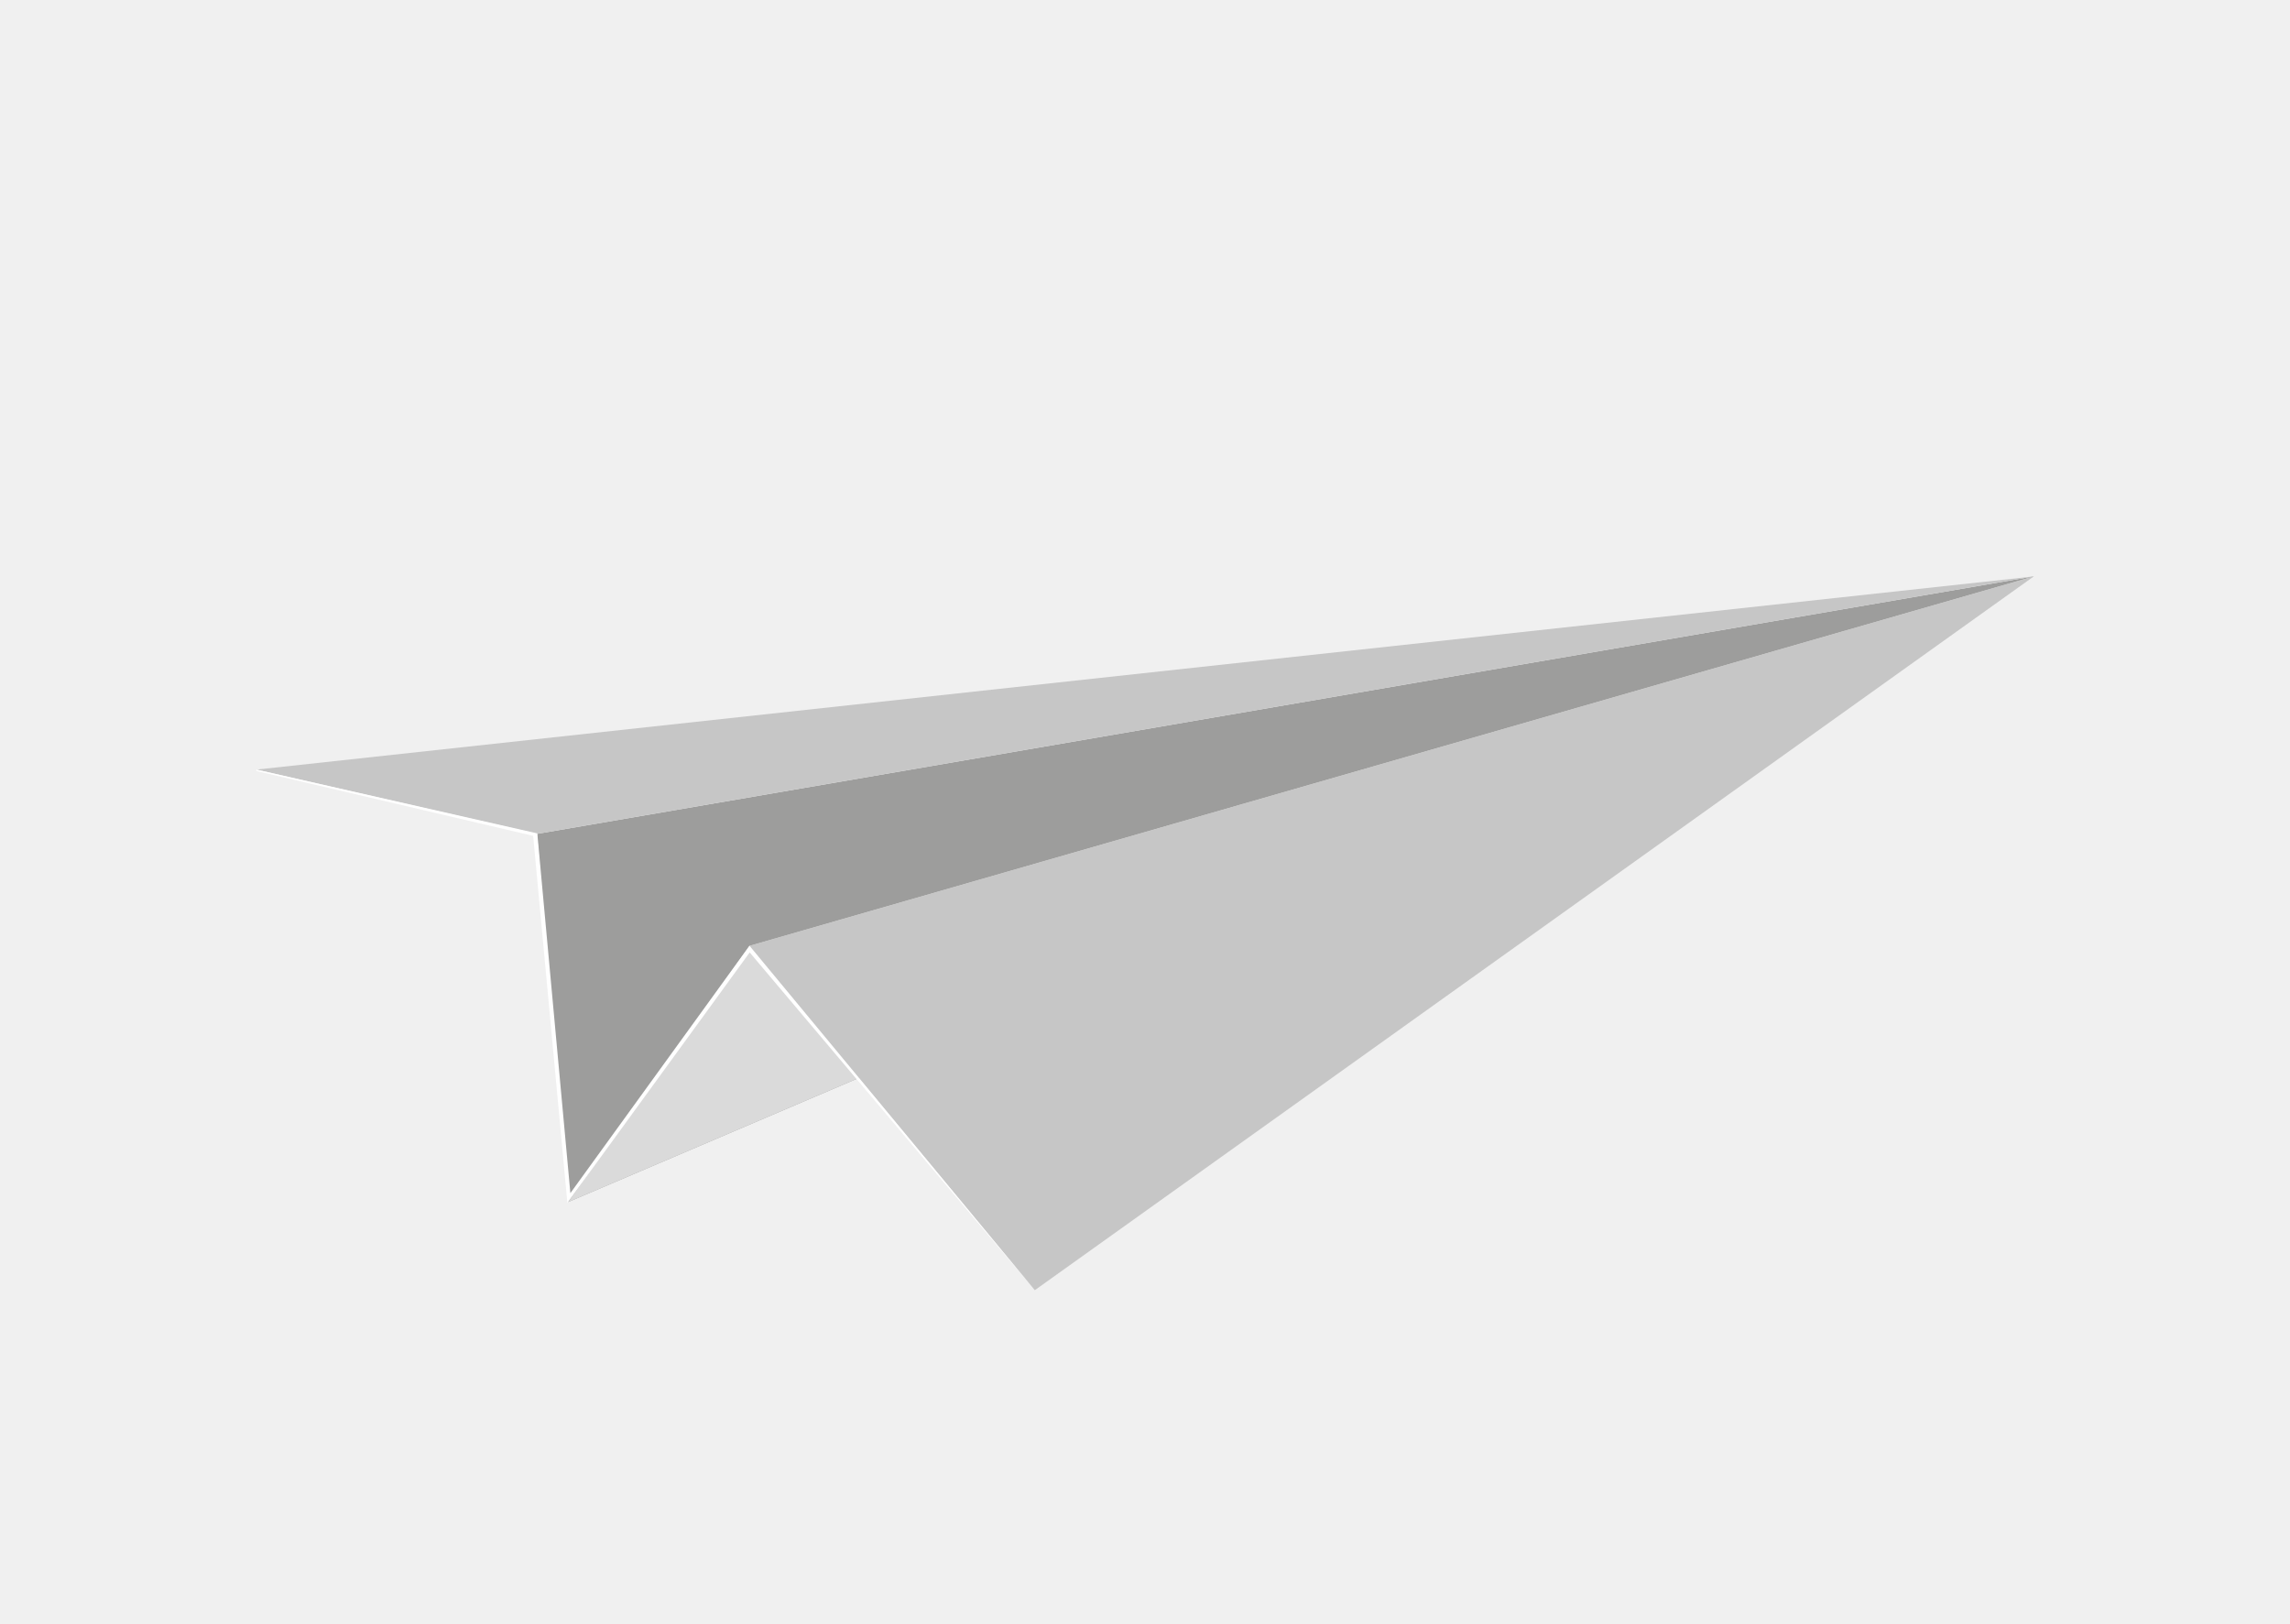
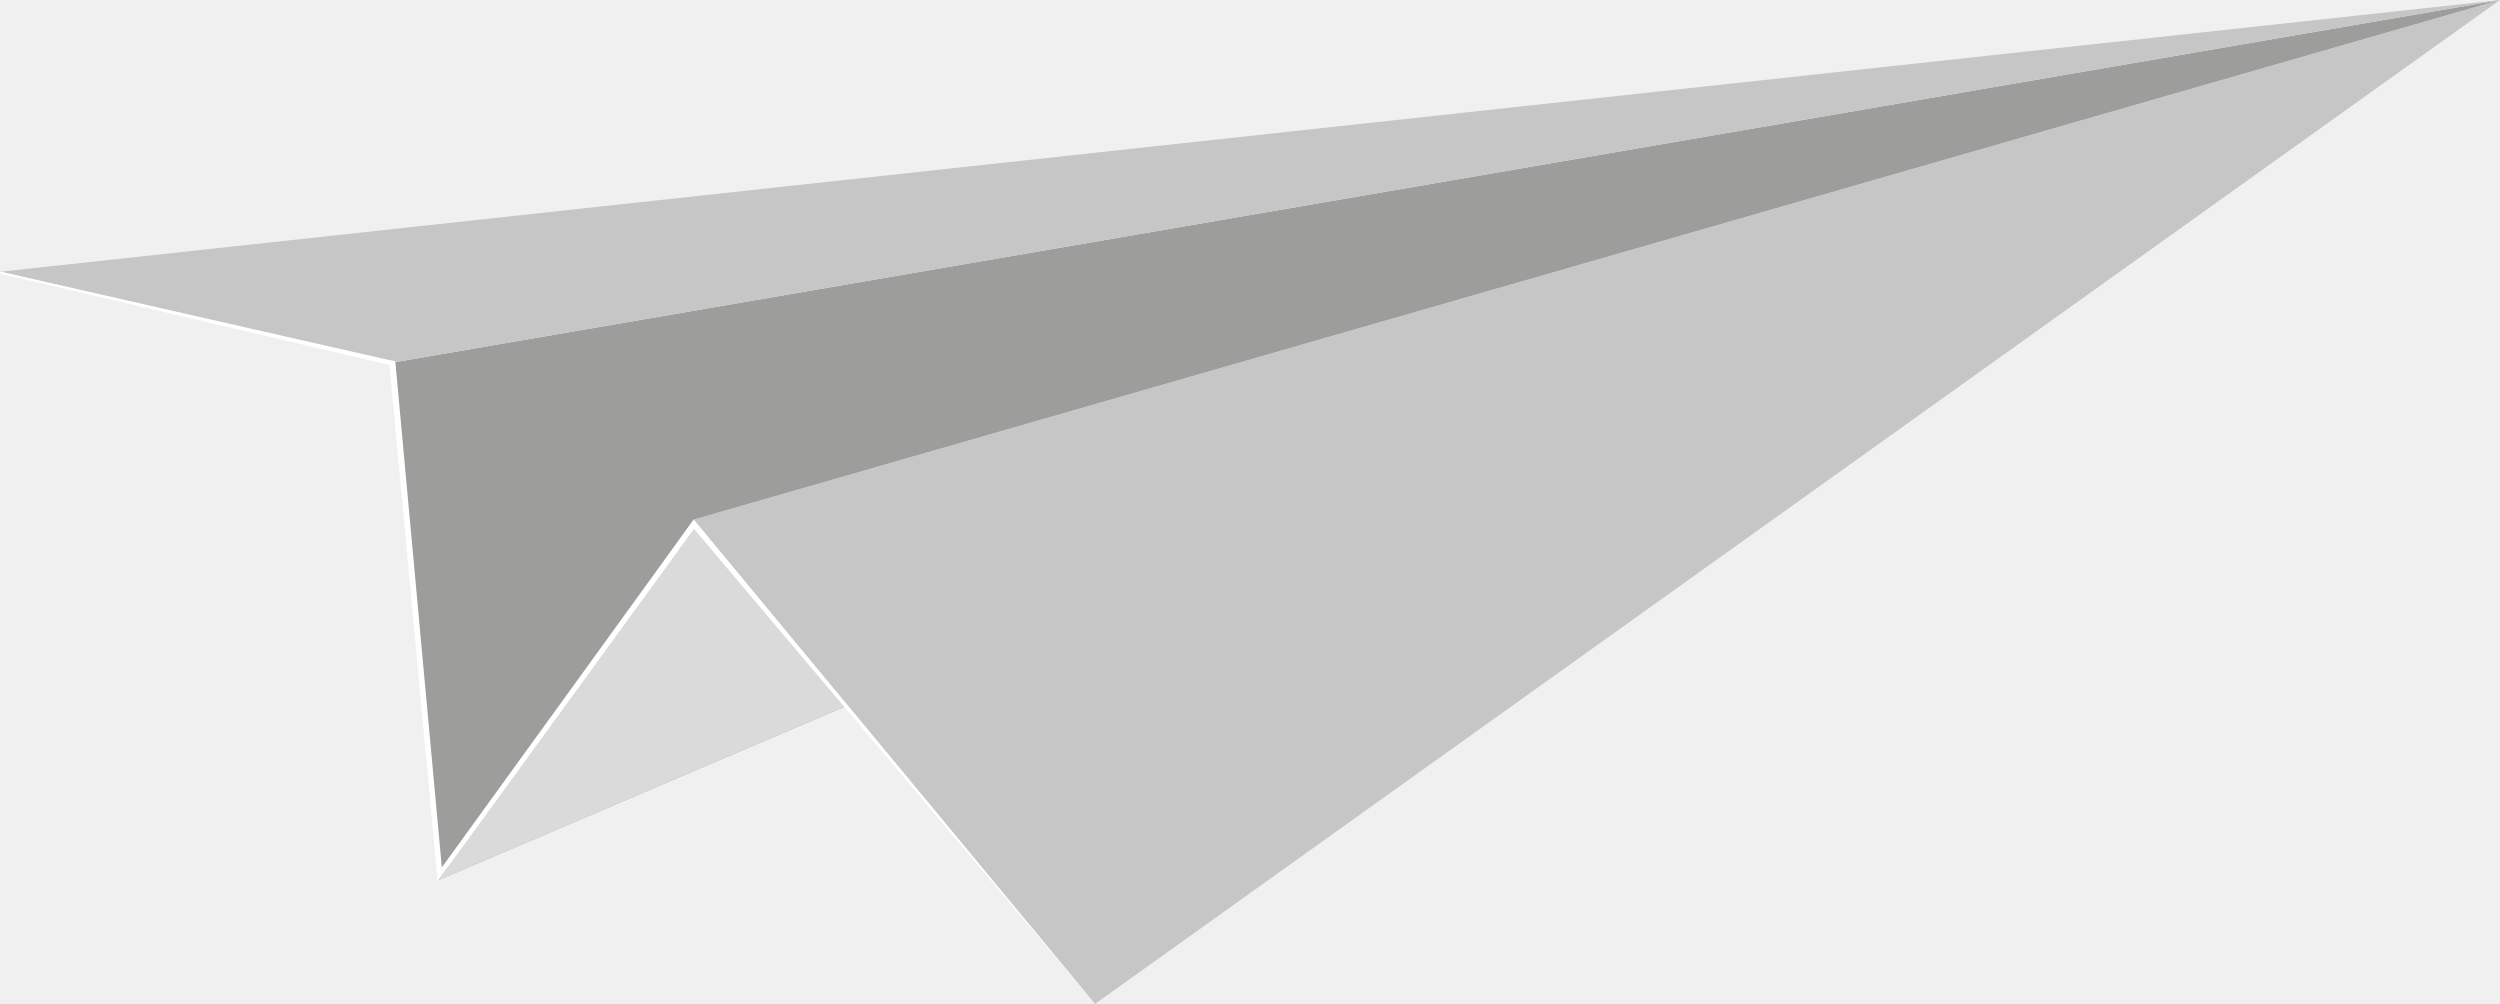
- <svg xmlns="http://www.w3.org/2000/svg" version="1.1" x="0px" y="0px" width="141.018px" height="100.000px" viewBox="0 0 411.229 291.614" enable-background="new 0 0 411.229 291.614" xml:space="preserve">
-   <g id="Ebene_1">
+ <svg xmlns="http://www.w3.org/2000/svg" version="1.1" id="Ebene_1" x="0px" y="0px" width="109.465px" height="43.957px" viewBox="15.777 35.496 109.465 43.957" enable-background="new 15.777 35.496 109.465 43.957" xml:space="preserve">
+   <g id="Ebene_1_1_">
</g>
  <g id="Ebene_2">
</g>
  <g id="scd">
</g>
  <g id="Ebene_4">
</g>
  <g id="Ebene_5">
-     <polygon fill="#9D9D9C" points="96.427,149.752 102.039,215.865 365.222,103.512  " />
-     <polygon fill="#C6C6C6" points="46.065,138.206 365.222,103.512 96.427,149.752  " />
-     <polygon fill="#DADADA" points="134.591,169.86 102.039,215.865 365.222,103.512  " />
-     <polygon fill="#C6C6C6" points="134.591,169.86 365.222,103.512 185.825,231.698  " />
-     <polygon fill="#FFFFFF" points="101.888,216.025 95.741,150.106 46.007,138.446 46.065,138.206 96.483,149.664 102.425,214.267    134.586,169.845 134.887,170.211 185.825,231.698 185.825,231.698 134.626,171.042  " />
+     <polygon fill="#9D9D9C" points="33.067,51.354 34.991,74.024 125.241,35.496  " />
+     <polygon fill="#C6C6C6" points="15.796,47.394 125.241,35.496 33.067,51.354  " />
+     <polygon fill="#DADADA" points="46.154,58.248 34.991,74.024 125.241,35.496  " />
+     <polygon fill="#C6C6C6" points="46.154,58.248 125.241,35.496 63.723,79.453  " />
+     <polygon fill="#FFFFFF" points="34.94,74.079 32.831,51.475 15.777,47.476 15.796,47.394 33.086,51.322 35.123,73.477    46.152,58.243 46.255,58.369 63.723,79.453 63.723,79.453 46.165,58.653  " />
  </g>
  <g id="Ebene_6">
</g>
  <g id="Ebene_7">
</g>
</svg>
